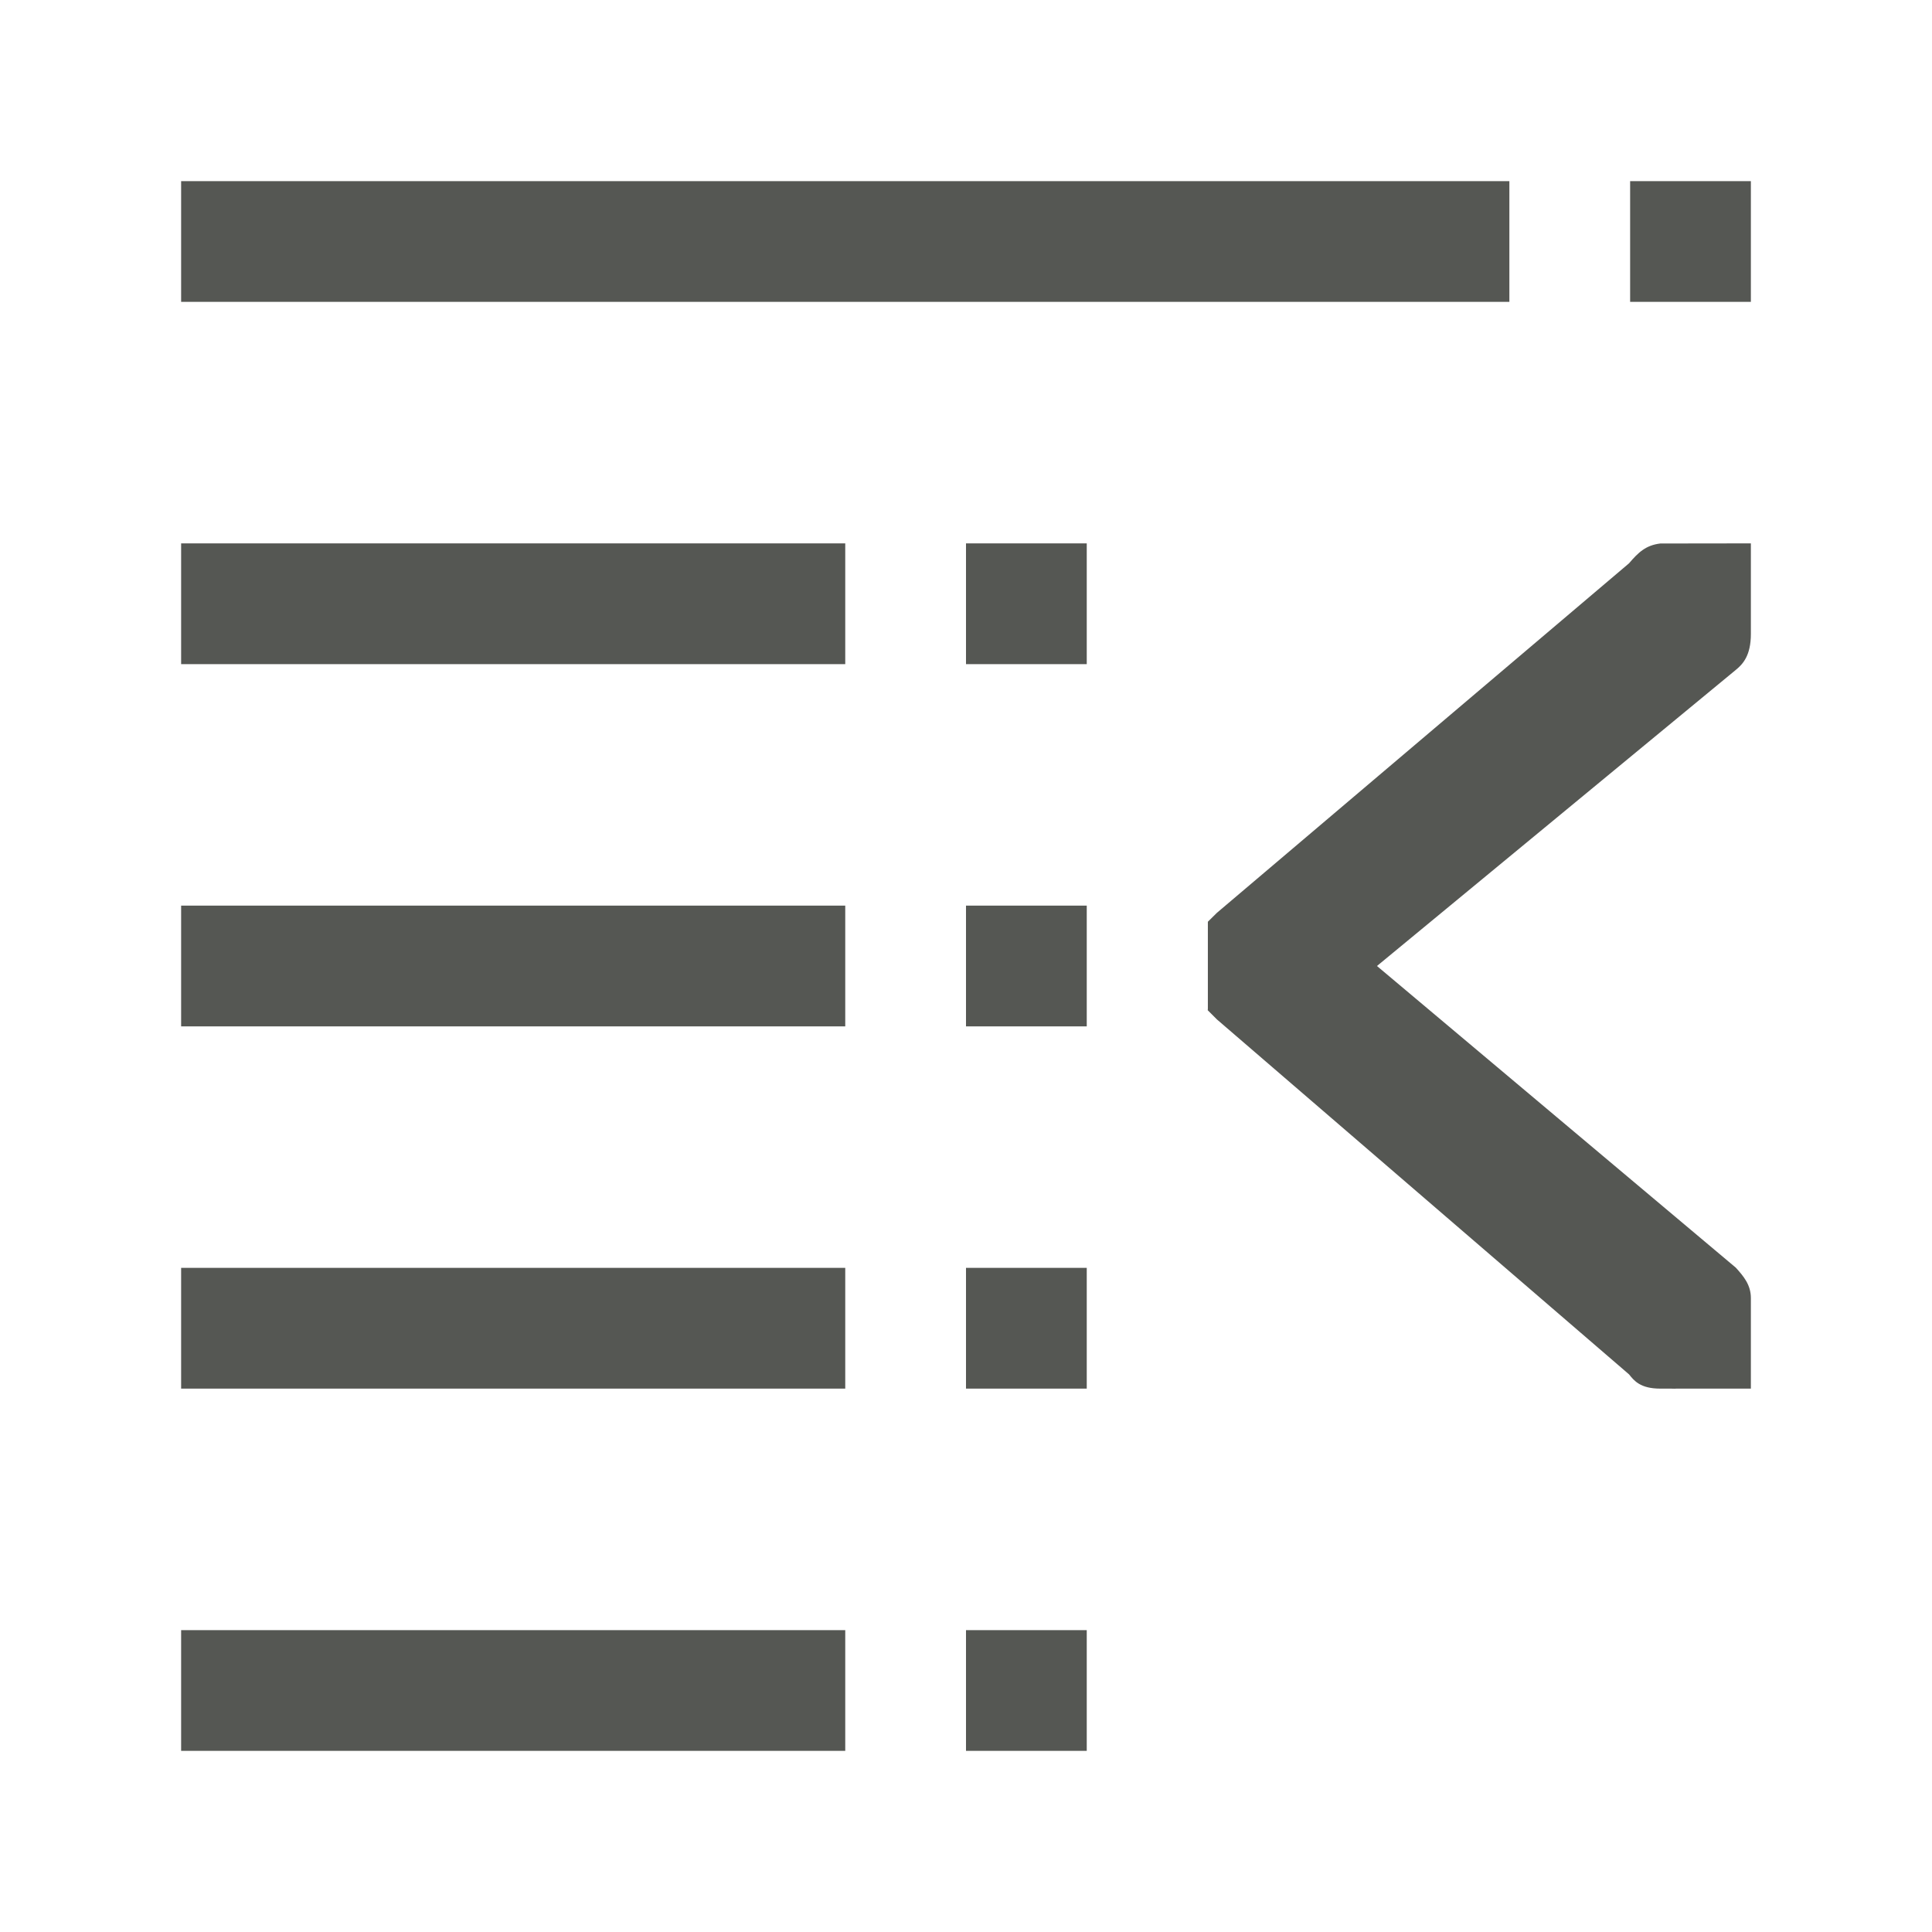
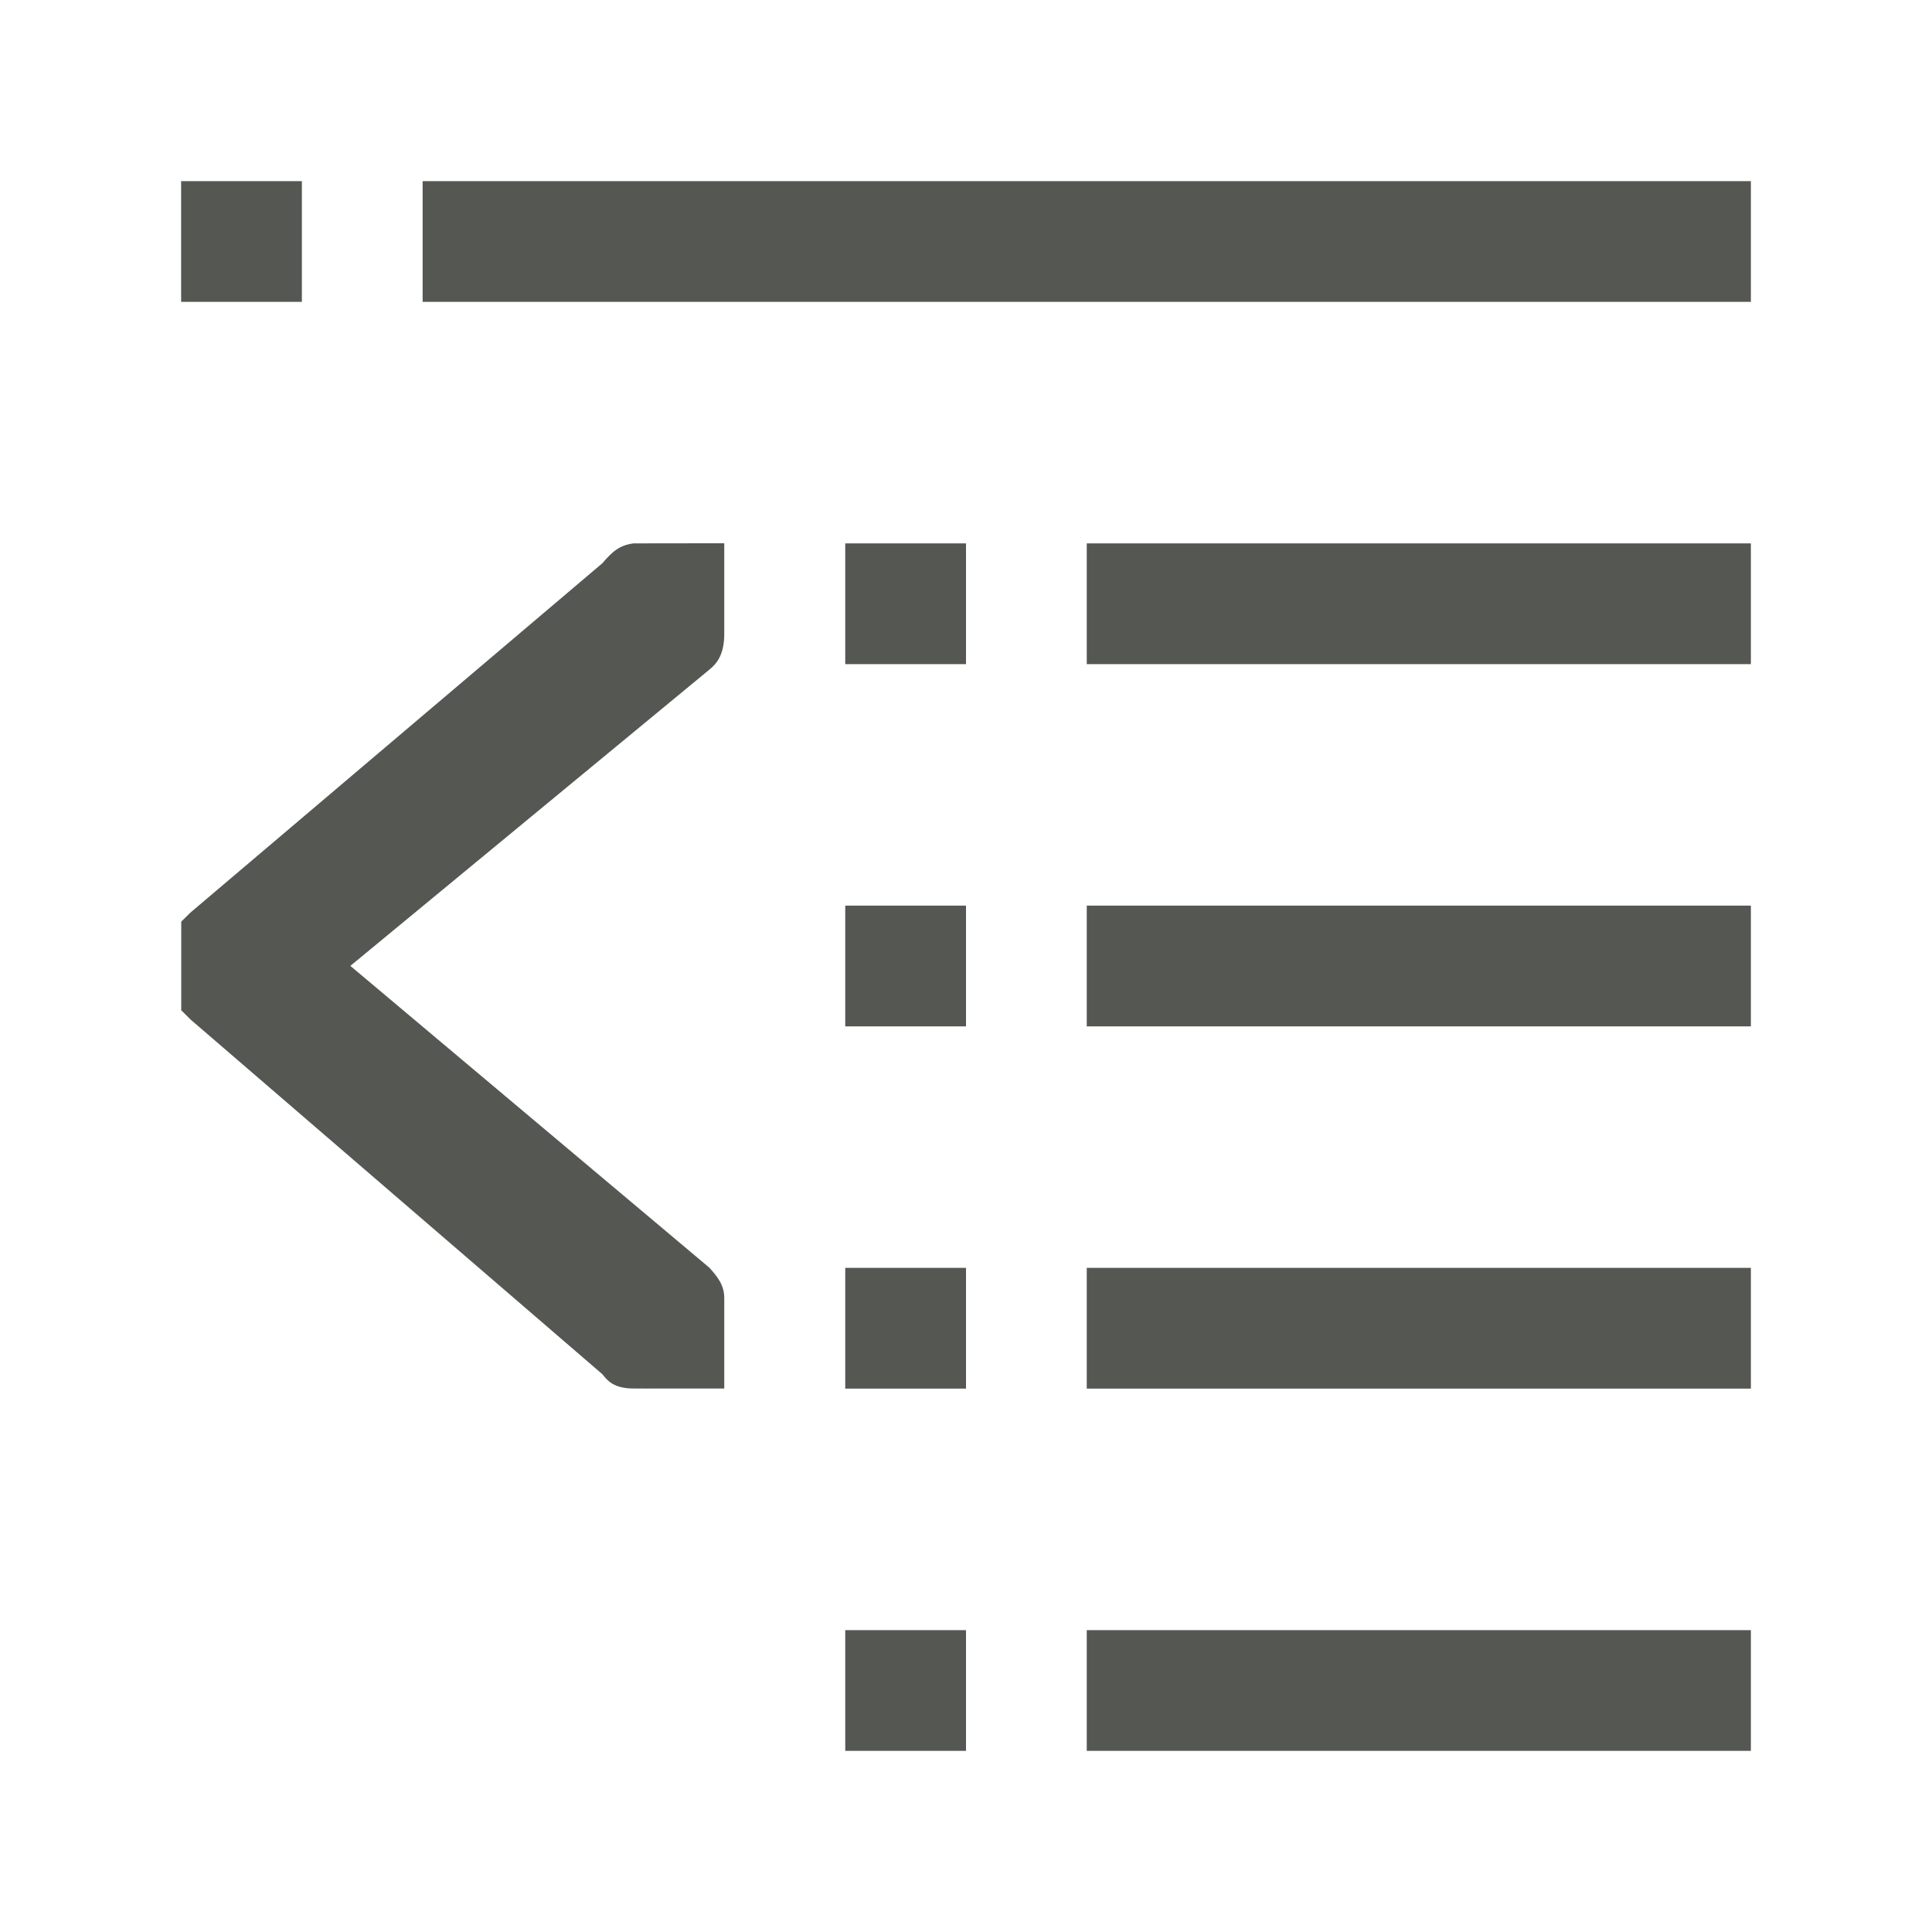
<svg xmlns="http://www.w3.org/2000/svg" height="32" viewBox="0 0 32 32" width="32">
-   <path d="m29 3v2h-2v-2zm-4 0v2h-22v-2zm4 6v1.5c0 .357-.132.5-.25.596l-5.943 4.904 5.943 4.996c.132.145.25.288.25.504v1.5h-1.238c-.03.004-.058-.002-.088 0h-.174c-.331 0-.434-.131-.518-.236l-6.826-5.879-.152-.152c0-.01.002-.018.002-.027v-1.439l.15-.148 6.826-5.789c.156-.183.279-.299.518-.328zm-11 0v2h-2v-2zm-4 0v2h-11v-2zm4 6v2h-2v-2zm-4 0v2h-11v-2zm4 6v2h-2v-2zm-4 0v2h-11v-2zm4 6v2h-2v-2zm-4 0v2h-11v-2z" fill="#555753" stroke-width="1.333" />
+   <path d="m3 3v2h2v-2zm4 0v2h22v-2zm3.496 6c-.239.029-.362.145-.518.328l-6.826 5.789-.15.148v1.439c0 .01-.002.018-.002.027l.152.152 6.826 5.879c.083.105.187.236.518.236h.174c.03-.002.058.004.088 0h1.238v-1.5c0-.216-.118-.359-.25-.504l-5.943-4.996 5.943-4.904c.118-.096.25-.239.25-.596v-1.5zm3.504 0v2h2v-2zm4 0v2h11v-2zm-4 6v2h2v-2zm4 0v2h11v-2zm-4 6v2h2v-2zm4 0v2h11v-2zm-4 6v2h2v-2zm4 0v2h11v-2z" fill="#555753" stroke-width="1.333" />
</svg>
